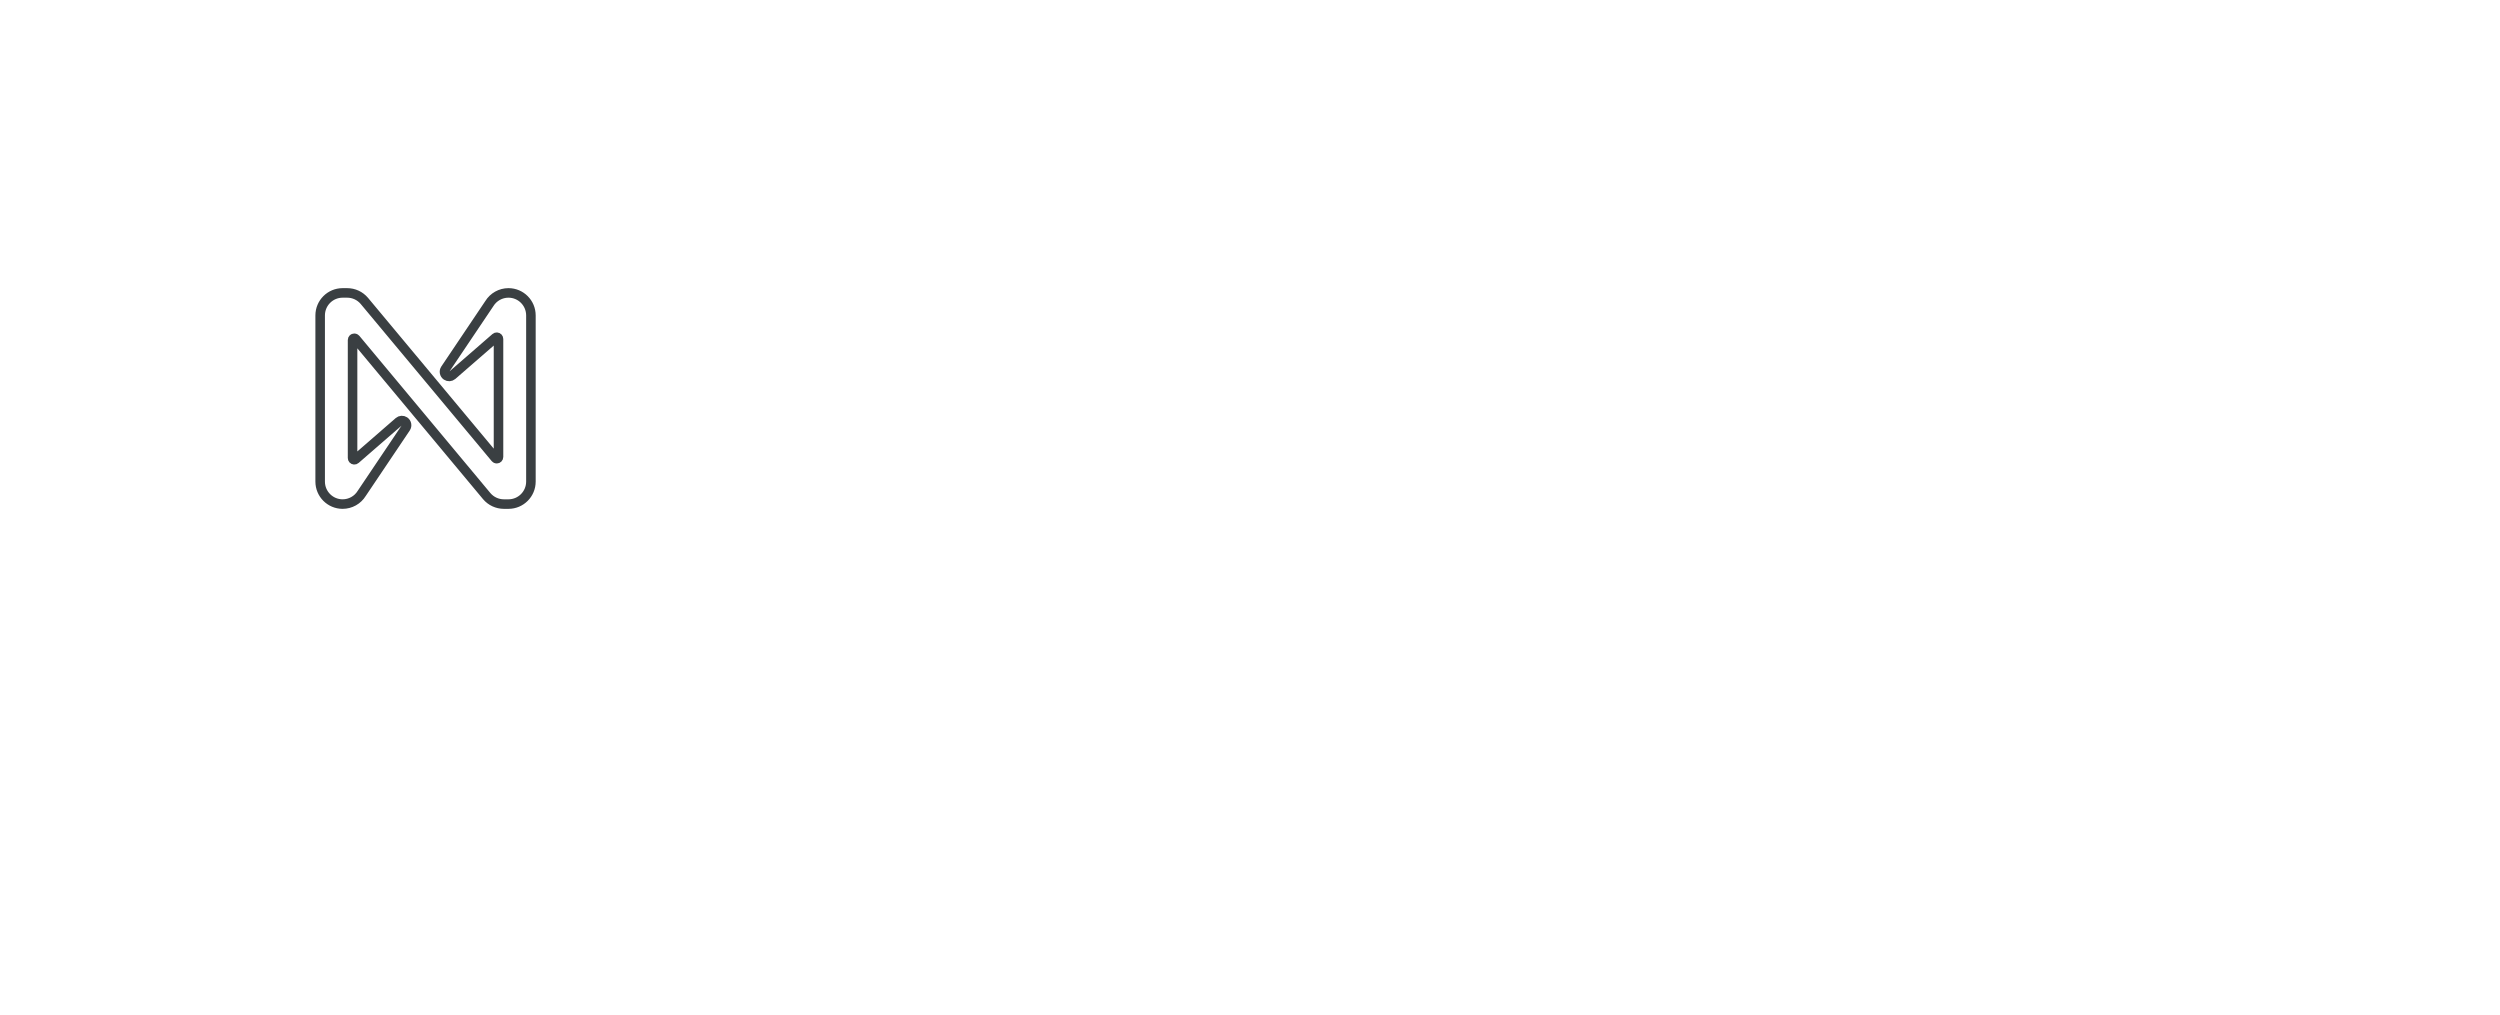
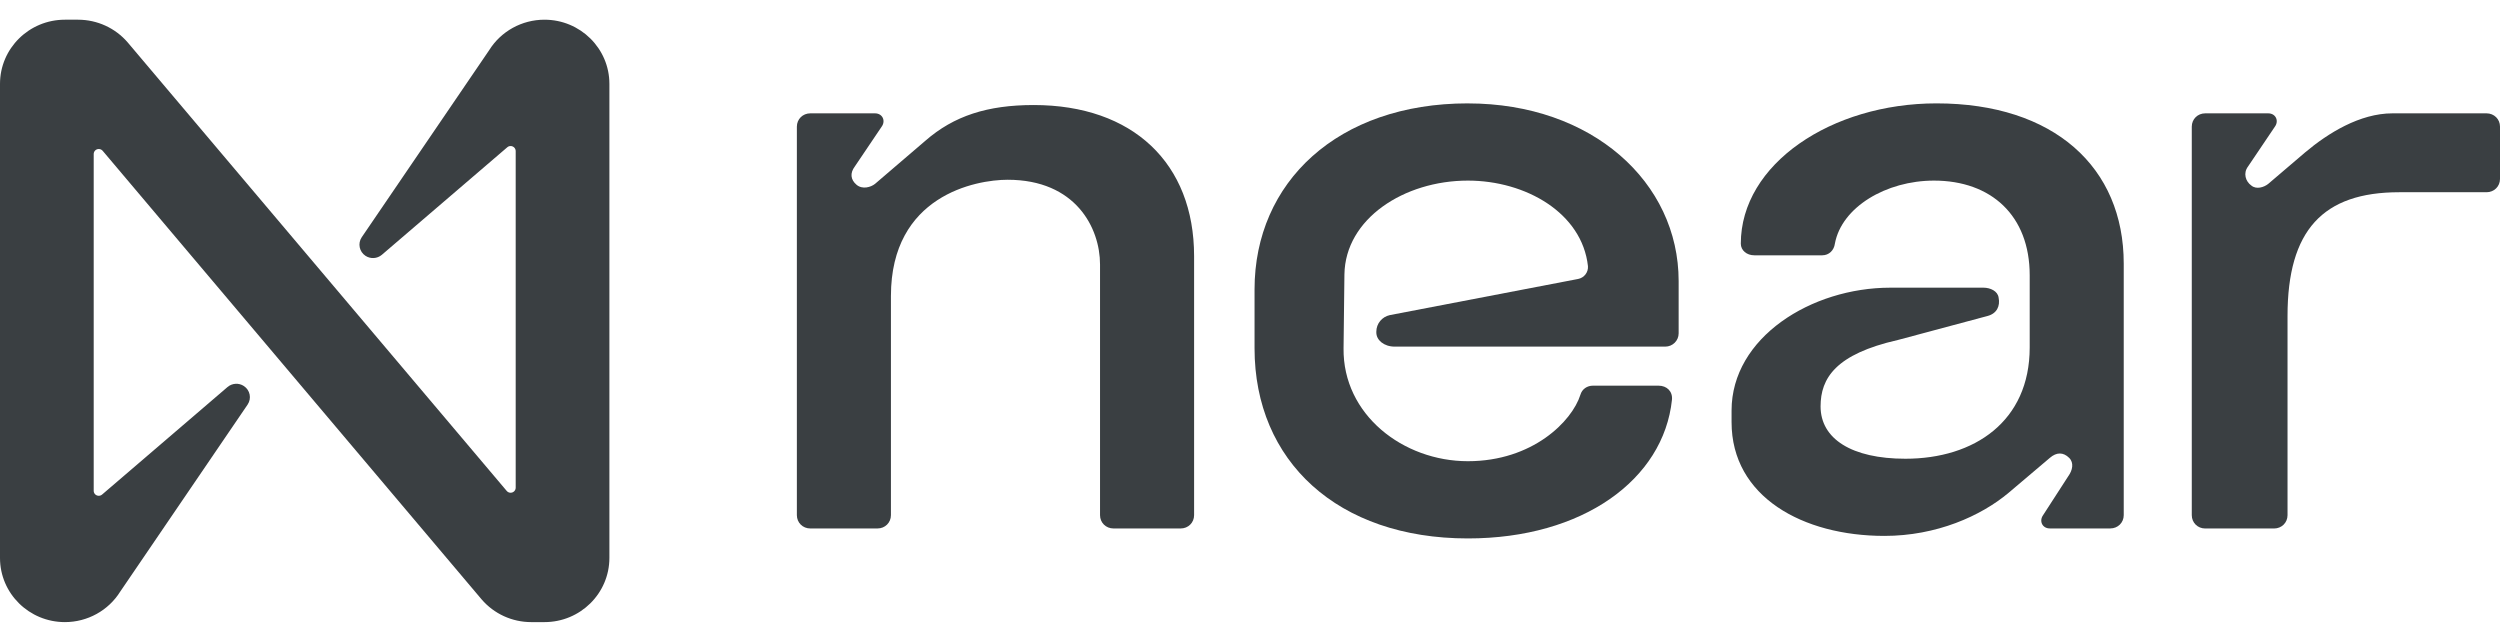
- <svg xmlns="http://www.w3.org/2000/svg" width="367" height="149" viewBox="0 0 367 149" fill="none">
-   <path d="M74.642 43C73.496 43 72.432 43.595 71.832 44.574L65.365 54.194C65.154 54.511 65.24 54.939 65.556 55.15C65.813 55.321 66.152 55.3 66.386 55.099L72.751 49.566C72.857 49.471 73.02 49.481 73.115 49.587C73.158 49.635 73.181 49.698 73.181 49.762V67.083C73.181 67.226 73.066 67.341 72.923 67.341C72.846 67.341 72.774 67.307 72.726 67.248L53.484 44.169C52.858 43.428 51.938 43 50.968 43H50.296C48.475 43 47 44.478 47 46.302V70.697C47 72.521 48.475 73.999 50.296 73.999C51.441 73.999 52.505 73.404 53.105 72.425L59.572 62.805C59.783 62.488 59.698 62.06 59.381 61.849C59.125 61.678 58.785 61.699 58.552 61.901L52.186 67.433C52.08 67.528 51.917 67.518 51.822 67.412C51.779 67.364 51.756 67.301 51.757 67.237V49.913C51.757 49.77 51.872 49.655 52.015 49.655C52.091 49.655 52.164 49.688 52.213 49.747L71.452 72.831C72.079 73.572 72.999 73.999 73.968 74H74.64C76.46 74.001 77.937 72.523 77.938 70.7V46.302C77.937 44.478 76.462 43 74.642 43Z" stroke="#3A3F42" stroke-width="1.4" stroke-linecap="round" stroke-linejoin="round" />
+ <svg xmlns="http://www.w3.org/2000/svg" width="83" height="21" viewBox="0 0 83 21" fill="none">
+   <path d="M34.319 3.487C32.785 3.487 31.67 3.846 30.722 4.673L29.049 6.106C28.91 6.216 28.631 6.299 28.436 6.133C28.24 5.968 28.213 5.747 28.38 5.527L29.272 4.204C29.412 4.01 29.3 3.763 29.049 3.763H26.902C26.651 3.763 26.456 3.956 26.456 4.204V17.104C26.456 17.352 26.651 17.545 26.902 17.545H29.133C29.383 17.545 29.579 17.352 29.579 17.104V9.827C29.579 6.492 32.395 5.968 33.454 5.968C35.713 5.968 36.521 7.567 36.521 8.78V17.104C36.521 17.352 36.717 17.545 36.968 17.545H39.198C39.449 17.545 39.644 17.352 39.644 17.104V8.504C39.644 5.417 37.609 3.487 34.319 3.487Z" fill="#3A3F42" />
+   <path d="M48.733 3.432C44.412 3.432 41.651 6.051 41.651 9.606V11.564C41.651 15.312 44.412 17.876 48.733 17.876C52.553 17.876 55.23 15.919 55.509 13.273C55.537 12.997 55.342 12.804 55.063 12.804H52.888C52.693 12.804 52.525 12.915 52.469 13.107C52.191 13.989 50.88 15.312 48.733 15.312C46.586 15.312 44.579 13.769 44.606 11.564L44.635 9.111C44.662 7.264 46.614 5.996 48.733 5.996C50.657 5.996 52.525 7.071 52.72 8.836C52.736 9.04 52.594 9.224 52.391 9.262L46.14 10.462C45.889 10.517 45.694 10.738 45.694 11.013V11.04C45.694 11.288 45.944 11.508 46.307 11.508H55.285C55.532 11.508 55.731 11.311 55.731 11.067V9.331C55.731 6.051 52.859 3.433 48.733 3.433L48.733 3.432Z" fill="#3A3F42" />
+   <path d="M64.291 3.432C60.806 3.432 57.795 5.444 57.795 8.09C57.795 8.311 57.99 8.476 58.241 8.476H60.499C60.722 8.476 60.889 8.311 60.918 8.09C61.141 6.878 62.618 5.996 64.208 5.996C66.103 5.996 67.386 7.153 67.386 9.138V11.536C67.386 13.989 65.546 15.23 63.26 15.23C61.475 15.23 60.443 14.568 60.443 13.493C60.443 12.556 60.945 11.756 63.008 11.288L65.992 10.489C66.298 10.406 66.41 10.158 66.354 9.882C66.326 9.662 66.076 9.551 65.852 9.551H62.757C60.137 9.551 57.488 11.205 57.488 13.63V14.016C57.488 16.497 59.858 17.792 62.562 17.792C64.291 17.792 65.769 17.131 66.688 16.359L68.055 15.201C68.278 15.008 68.501 15.008 68.696 15.201C68.863 15.367 68.807 15.615 68.668 15.808L67.831 17.103C67.692 17.297 67.803 17.544 68.054 17.544H70.062C70.313 17.544 70.508 17.351 70.508 17.103V8.751C70.508 5.554 68.194 3.432 64.29 3.432L64.291 3.432Z" fill="#3A3F42" />
+   <path d="M82.554 3.763H79.43C78.343 3.763 77.284 4.425 76.531 5.059L75.304 6.106C75.165 6.217 74.913 6.299 74.746 6.161C74.551 6.024 74.467 5.748 74.635 5.527L75.527 4.204C75.667 4.011 75.556 3.763 75.304 3.763H73.213C72.962 3.763 72.767 3.956 72.767 4.204V17.104C72.767 17.352 72.962 17.546 73.213 17.546H75.5C75.75 17.546 75.946 17.352 75.946 17.104V10.489C75.946 7.65 77.117 6.382 79.655 6.382H82.554C82.804 6.382 83 6.189 83 5.941V4.204C83 3.956 82.804 3.763 82.554 3.763Z" fill="#3A3F42" />
+   <path d="M18.076 0.654C17.327 0.654 16.631 1.038 16.238 1.67L12.009 7.877C11.872 8.081 11.928 8.357 12.134 8.493C12.302 8.604 12.524 8.59 12.677 8.46L16.84 4.891C16.909 4.829 17.015 4.835 17.078 4.904C17.106 4.935 17.121 4.976 17.121 5.017V16.192C17.121 16.285 17.045 16.359 16.952 16.359C16.902 16.359 16.855 16.337 16.823 16.299L4.24 1.409C3.83 0.931 3.228 0.655 2.595 0.654H2.155C0.965 0.654 -0 1.608 -0 2.785V18.524C-0 19.701 0.965 20.654 2.155 20.654C2.904 20.654 3.6 20.27 3.993 19.639L8.221 13.432C8.359 13.227 8.303 12.952 8.096 12.816C7.929 12.705 7.707 12.719 7.554 12.849L3.391 16.418C3.322 16.479 3.216 16.473 3.153 16.405C3.125 16.373 3.11 16.333 3.111 16.291V5.114C3.111 5.021 3.186 4.947 3.28 4.947C3.329 4.947 3.377 4.969 3.409 5.007L15.99 19.9C16.4 20.378 17.002 20.654 17.635 20.654H18.075C19.265 20.655 20.23 19.702 20.232 18.525V2.785C20.232 1.608 19.266 0.654 18.076 0.654Z" fill="#3A3F42" />
</svg>
